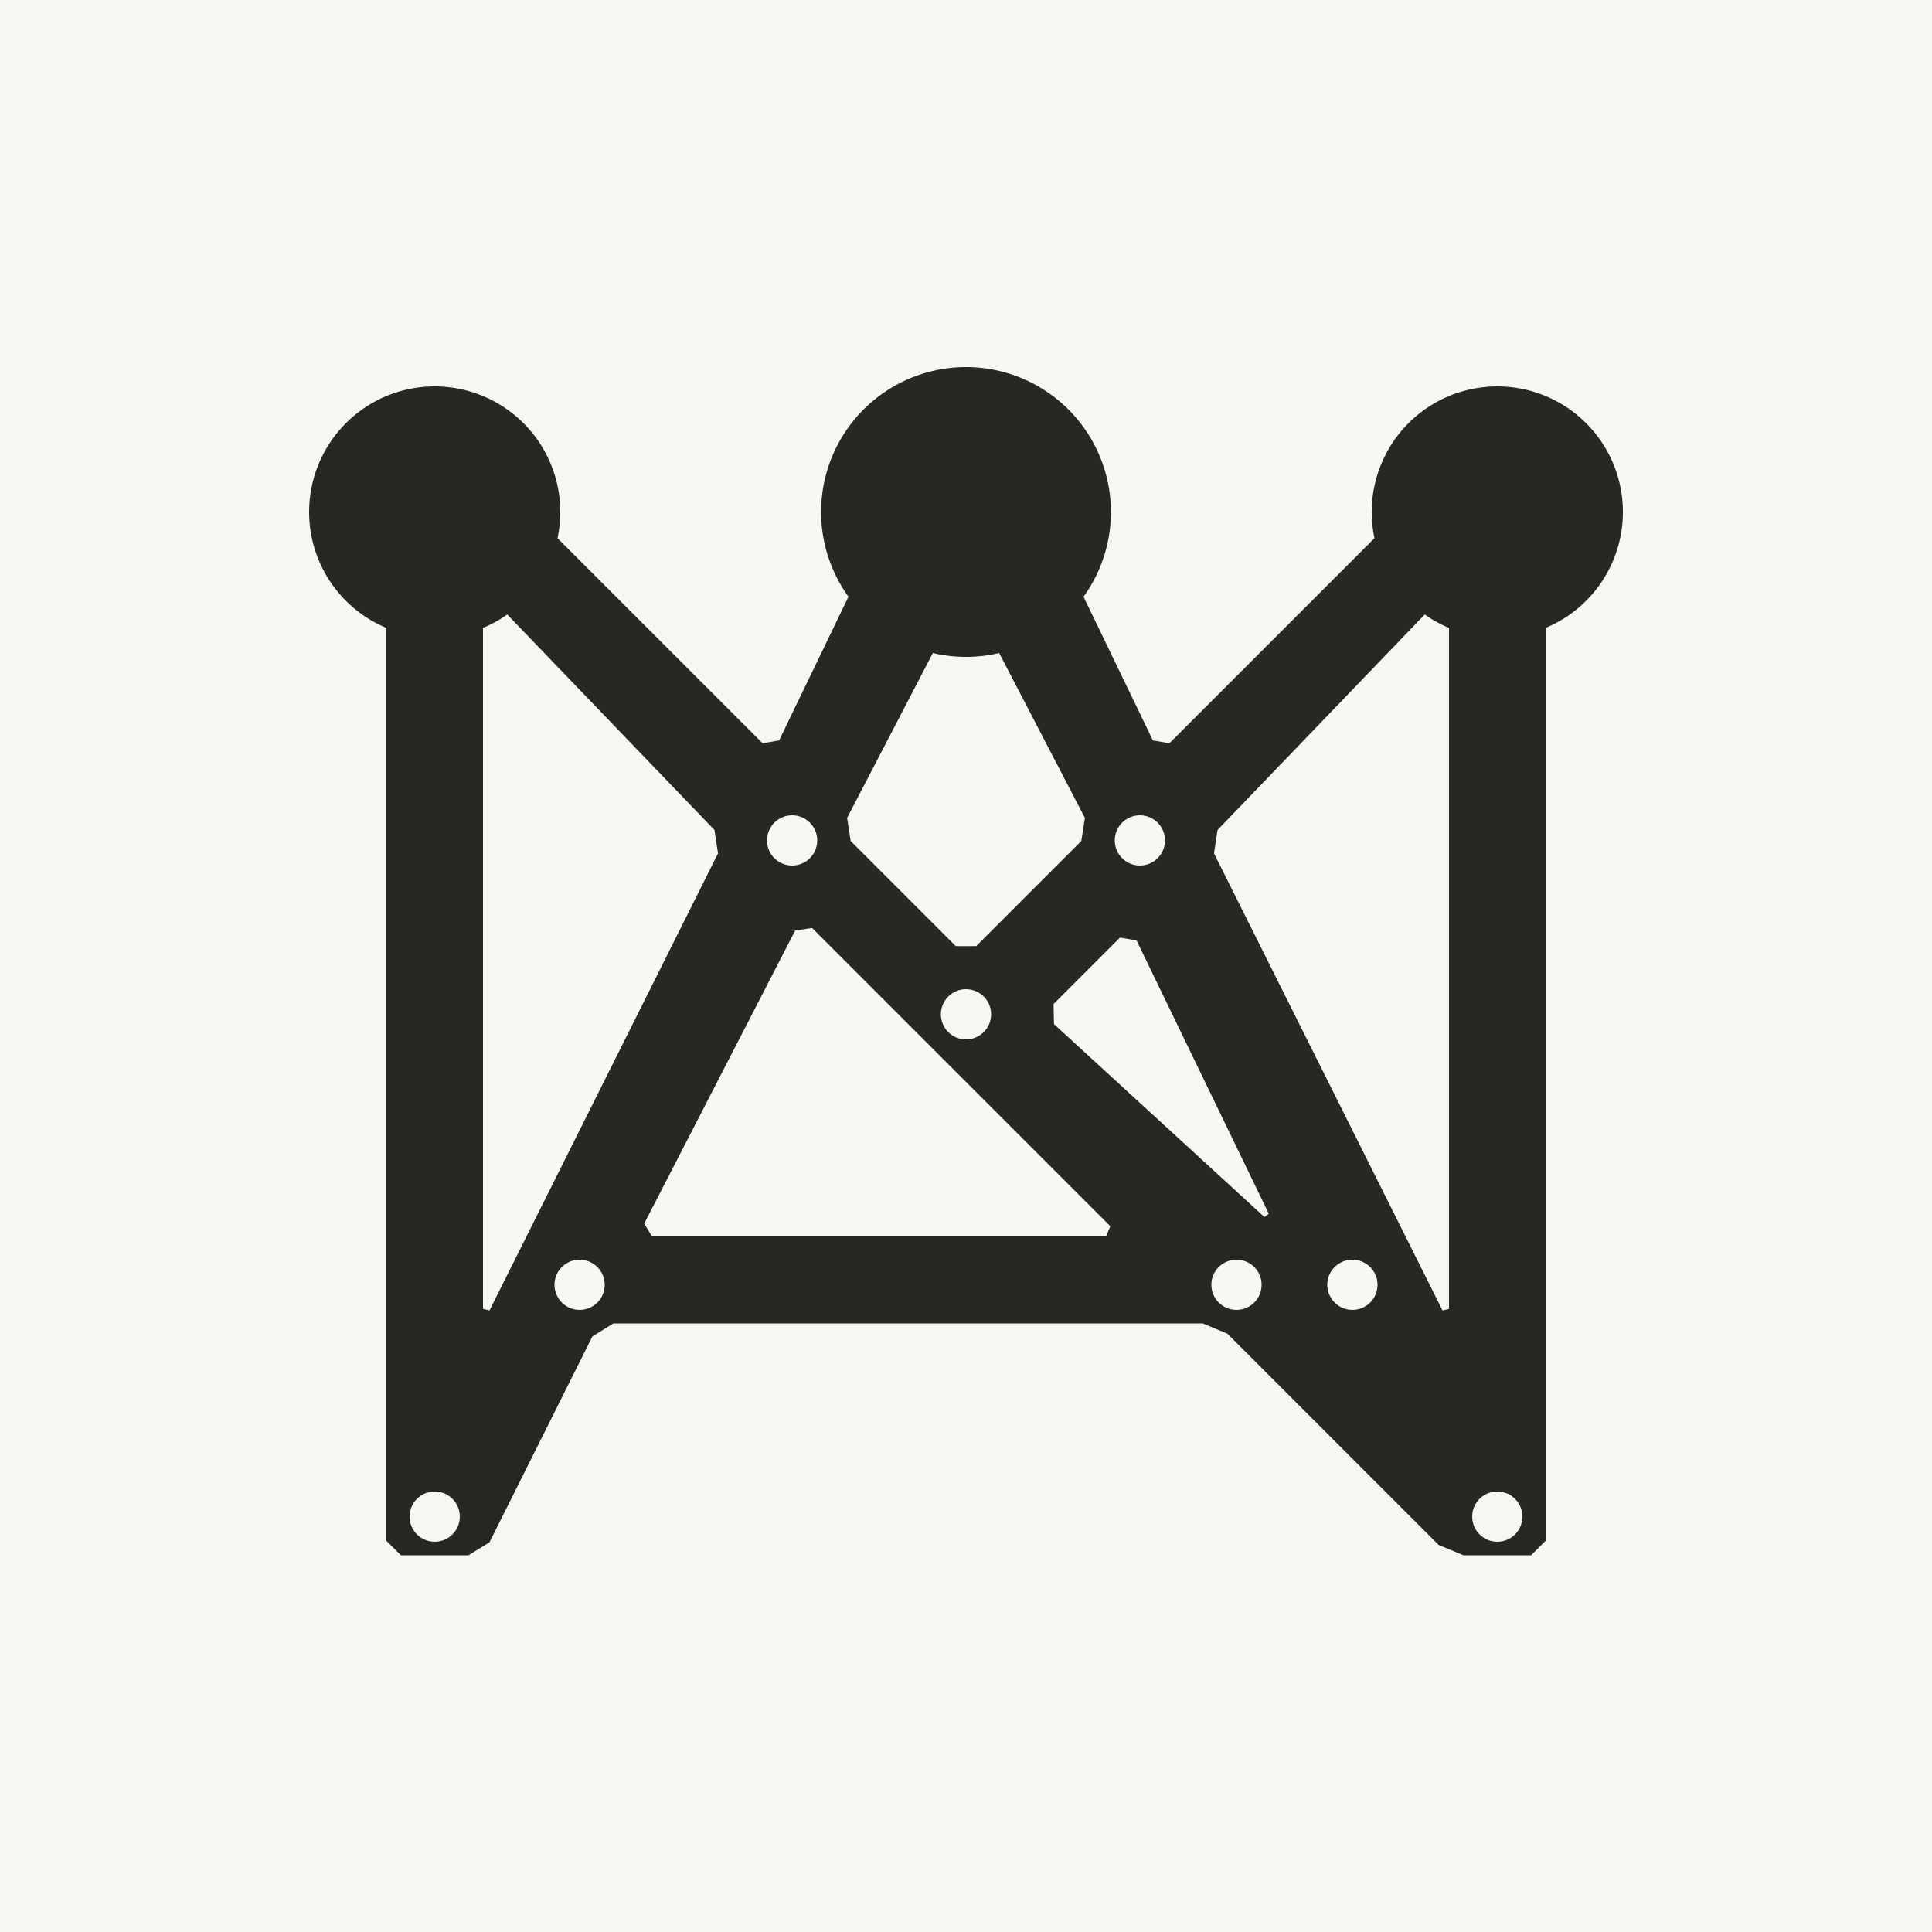
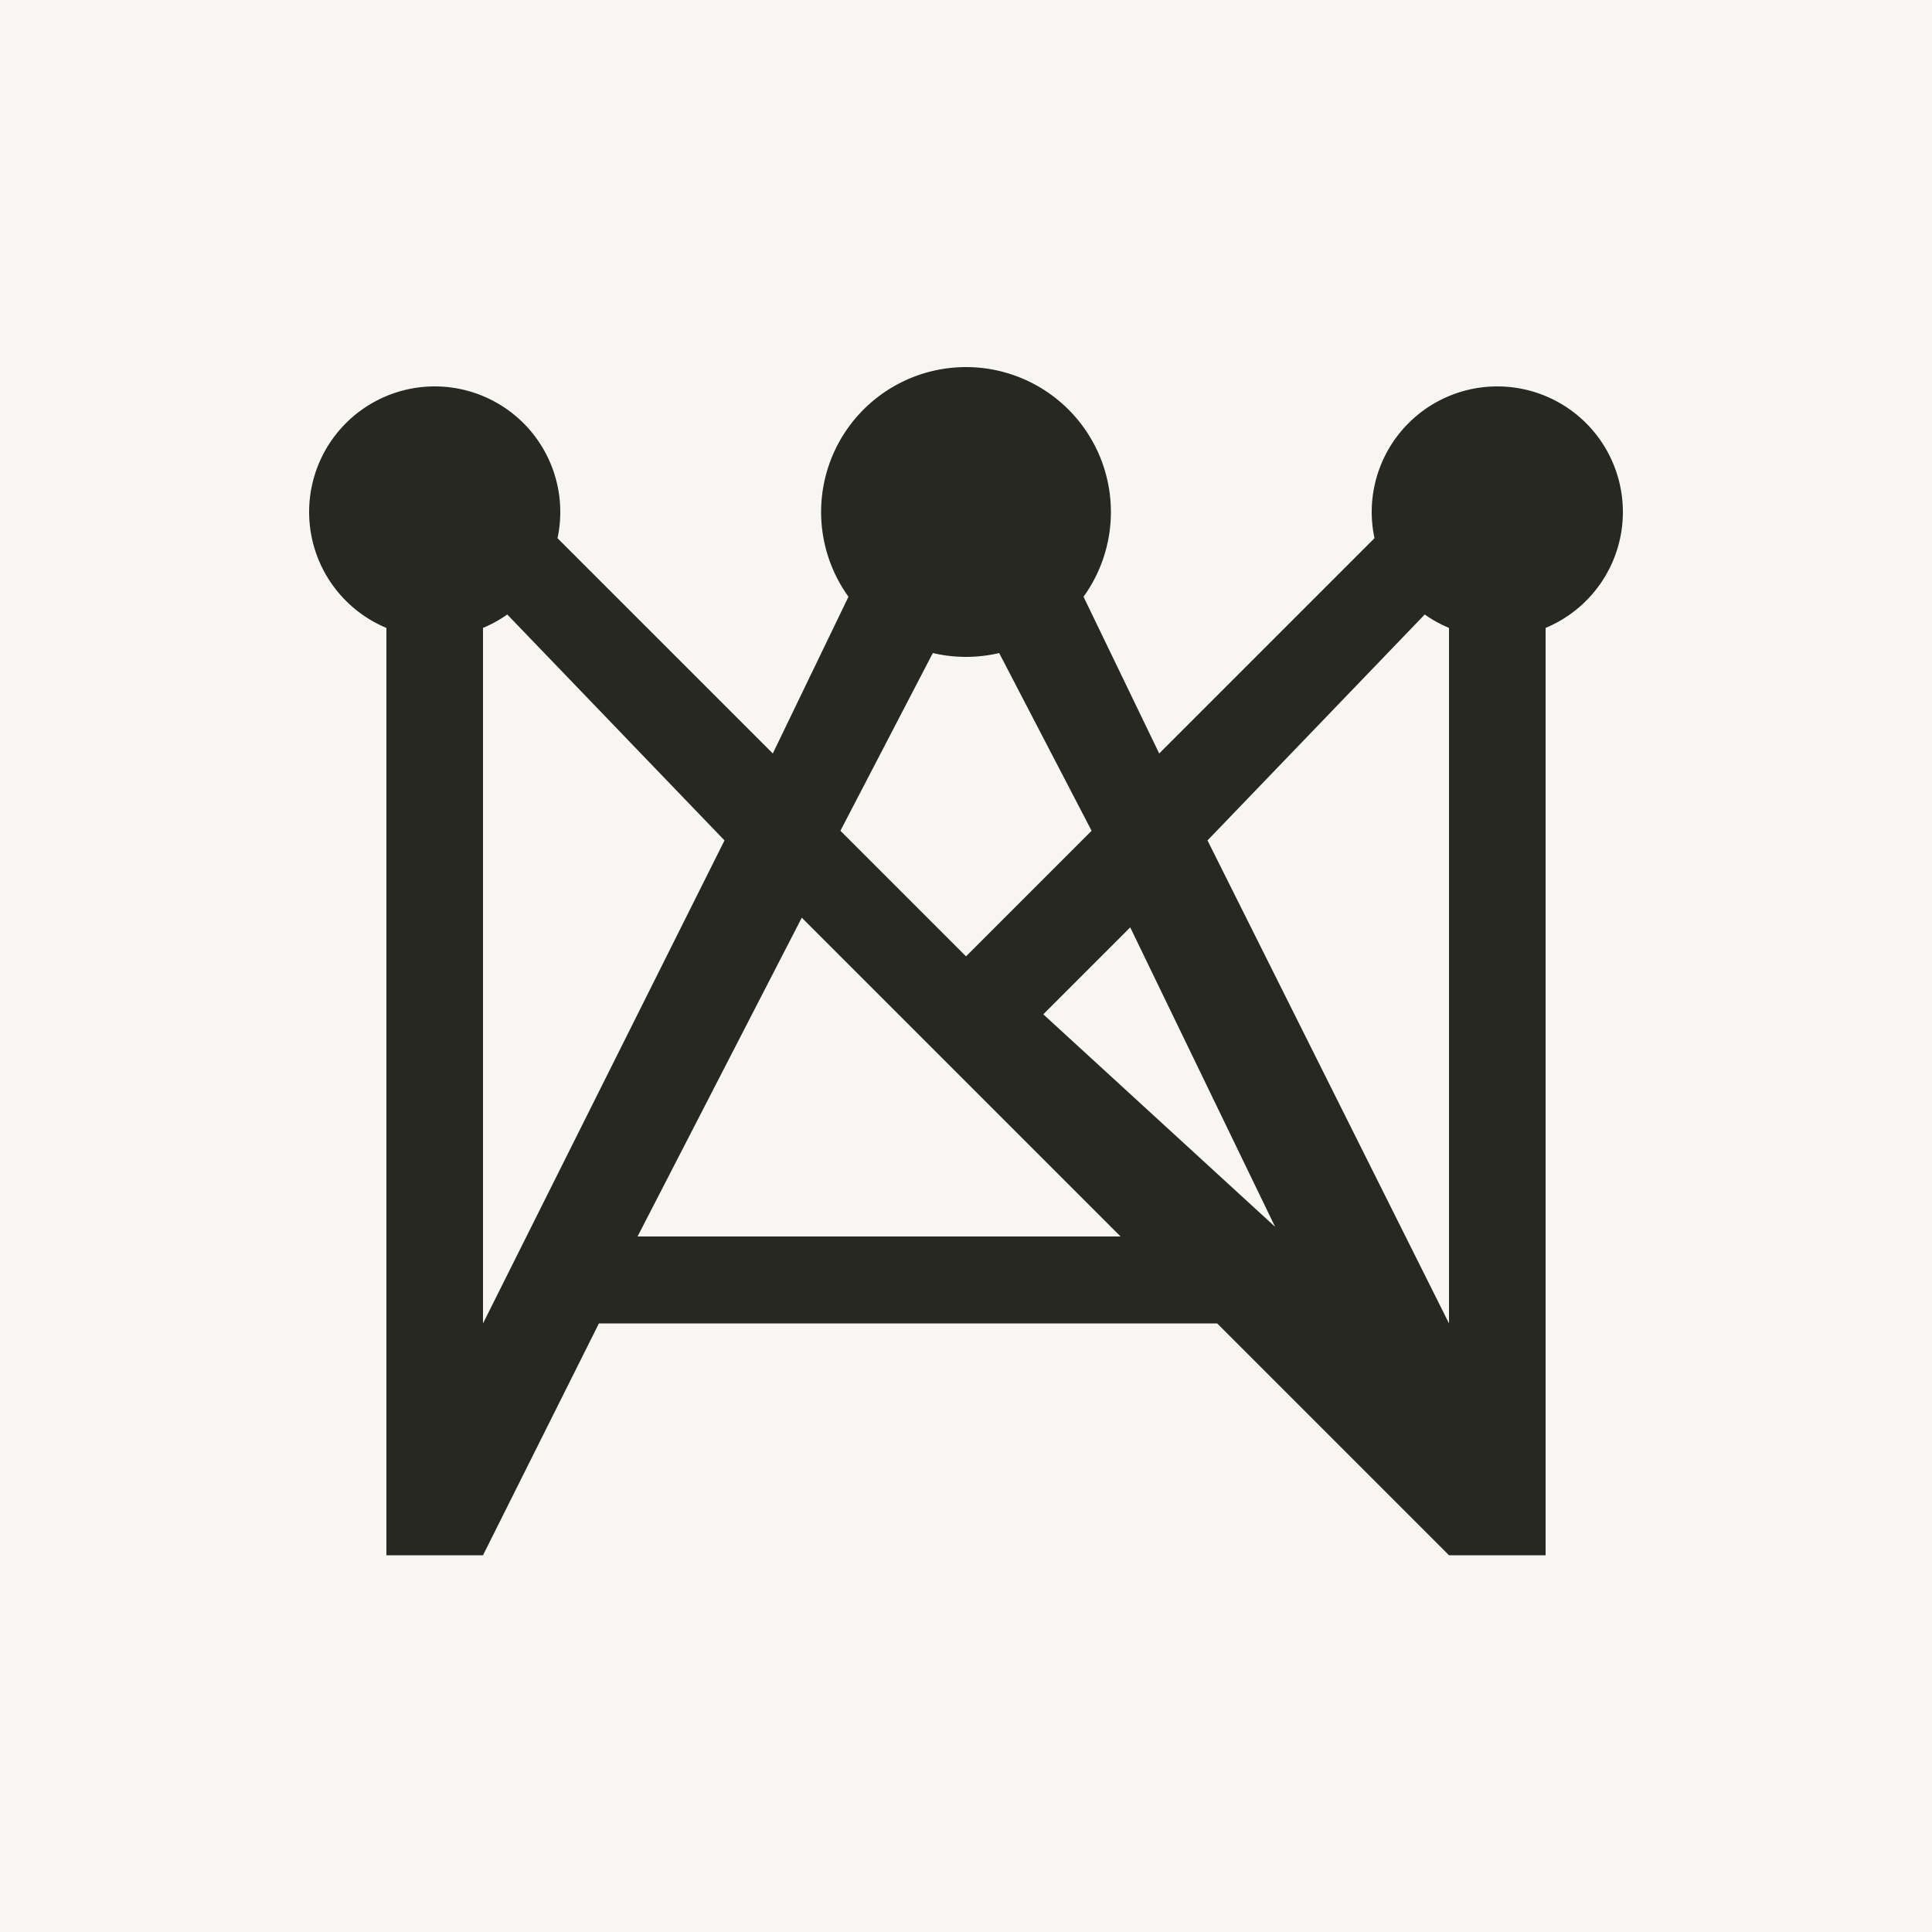
<svg xmlns="http://www.w3.org/2000/svg" viewBox="0 0 200 200">
  <rect x="-200" y="-200" width="600" height="600" fill="#f7f6f2" />
  <g transform="translate(0 5)">
-     <path d="M57.996,47.681 L57.991,47.522 L57.984,47.362 L57.976,47.203 L57.965,47.044 L57.952,46.885 L57.937,46.726 L57.921,46.567 L57.902,46.409 L57.882,46.25 L57.859,46.093 L57.835,45.935 L57.809,45.778 L57.78,45.62 L57.75,45.464 L57.718,45.308 L57.684,45.152 L57.648,44.996 L57.61,44.841 L57.571,44.687 L57.529,44.533 L57.486,44.379 L57.44,44.226 L57.393,44.074 L57.344,43.922 L57.293,43.771 L57.24,43.62 L57.185,43.471 L57.129,43.321 L57.071,43.173 L57.01,43.025 L56.948,42.878 L56.885,42.732 L56.819,42.586 L56.752,42.442 L56.683,42.298 L56.612,42.155 L56.539,42.013 L56.465,41.872 L56.389,41.732 L56.311,41.592 L56.232,41.454 L56.15,41.317 L56.068,41.18 L55.983,41.045 L55.897,40.911 L55.809,40.778 L55.72,40.645 L55.629,40.514 L55.536,40.385 L55.442,40.256 L55.346,40.128 L55.248,40.002 L55.15,39.877 L55.049,39.753 L54.947,39.63 L54.844,39.509 L54.739,39.389 L54.632,39.27 L54.525,39.152 L54.415,39.036 L54.304,38.921 L54.192,38.808 L54.079,38.696 L53.964,38.585 L53.848,38.475 L53.73,38.368 L53.611,38.261 L53.491,38.156 L53.37,38.053 L53.247,37.951 L53.123,37.85 L52.998,37.752 L52.872,37.654 L52.744,37.558 L52.615,37.464 L52.486,37.371 L52.355,37.28 L52.222,37.191 L52.089,37.103 L51.955,37.017 L51.82,36.932 L51.683,36.85 L51.546,36.768 L51.408,36.689 L51.268,36.611 L51.128,36.535 L50.987,36.461 L50.845,36.388 L50.702,36.317 L50.558,36.248 L50.414,36.181 L50.268,36.115 L50.122,36.052 L49.975,35.99 L49.827,35.929 L49.679,35.871 L49.529,35.815 L49.38,35.76 L49.229,35.707 L49.078,35.656 L48.926,35.607 L48.774,35.56 L48.621,35.514 L48.467,35.471 L48.313,35.429 L48.159,35.39 L48.004,35.352 L47.848,35.316 L47.692,35.282 L47.536,35.25 L47.38,35.22 L47.222,35.191 L47.065,35.165 L46.907,35.141 L46.75,35.118 L46.591,35.098 L46.433,35.079 L46.274,35.063 L46.115,35.048 L45.956,35.035 L45.797,35.024 L45.638,35.016 L45.478,35.009 L45.319,35.004 L45.16,35.001 L45,35 L44.84,35.001 L44.681,35.004 L44.522,35.009 L44.362,35.016 L44.203,35.024 L44.044,35.035 L43.885,35.048 L43.726,35.063 L43.567,35.079 L43.409,35.098 L43.25,35.118 L43.093,35.141 L42.935,35.165 L42.778,35.191 L42.62,35.22 L42.464,35.25 L42.308,35.282 L42.152,35.316 L41.996,35.352 L41.841,35.39 L41.687,35.429 L41.533,35.471 L41.379,35.514 L41.226,35.56 L41.074,35.607 L40.922,35.656 L40.771,35.707 L40.62,35.76 L40.471,35.815 L40.321,35.871 L40.173,35.929 L40.025,35.99 L39.878,36.052 L39.732,36.115 L39.586,36.181 L39.442,36.248 L39.298,36.317 L39.155,36.388 L39.013,36.461 L38.872,36.535 L38.732,36.611 L38.592,36.689 L38.454,36.768 L38.317,36.85 L38.18,36.932 L38.045,37.017 L37.911,37.103 L37.778,37.191 L37.645,37.28 L37.514,37.371 L37.385,37.464 L37.256,37.558 L37.128,37.654 L37.002,37.752 L36.877,37.85 L36.753,37.951 L36.63,38.053 L36.509,38.156 L36.389,38.261 L36.27,38.368 L36.152,38.475 L36.036,38.585 L35.921,38.696 L35.808,38.808 L35.696,38.921 L35.585,39.036 L35.475,39.152 L35.368,39.27 L35.261,39.389 L35.156,39.509 L35.053,39.63 L34.951,39.753 L34.85,39.877 L34.752,40.002 L34.654,40.128 L34.558,40.256 L34.464,40.385 L34.371,40.514 L34.28,40.645 L34.191,40.778 L34.103,40.911 L34.017,41.045 L33.932,41.18 L33.85,41.317 L33.768,41.454 L33.689,41.592 L33.611,41.732 L33.535,41.872 L33.461,42.013 L33.388,42.155 L33.317,42.298 L33.248,42.442 L33.181,42.586 L33.115,42.732 L33.052,42.878 L32.99,43.025 L32.929,43.173 L32.871,43.321 L32.815,43.471 L32.76,43.62 L32.707,43.771 L32.656,43.922 L32.607,44.074 L32.56,44.226 L32.514,44.379 L32.471,44.533 L32.429,44.687 L32.39,44.841 L32.352,44.996 L32.316,45.152 L32.282,45.308 L32.25,45.464 L32.22,45.62 L32.191,45.778 L32.165,45.935 L32.141,46.093 L32.118,46.25 L32.098,46.409 L32.079,46.567 L32.063,46.726 L32.048,46.885 L32.035,47.044 L32.024,47.203 L32.016,47.362 L32.009,47.522 L32.004,47.681 L32.001,47.84 L32,48 L32.001,48.16 L32.004,48.319 L32.009,48.478 L32.016,48.638 L32.024,48.797 L32.035,48.956 L32.048,49.115 L32.063,49.274 L32.079,49.433 L32.098,49.591 L32.118,49.75 L32.141,49.907 L32.165,50.065 L32.191,50.222 L32.22,50.38 L32.25,50.536 L32.282,50.692 L32.316,50.848 L32.352,51.004 L32.39,51.159 L32.429,51.313 L32.471,51.467 L32.514,51.621 L32.56,51.774 L32.607,51.926 L32.656,52.078 L32.707,52.229 L32.76,52.38 L32.815,52.529 L32.871,52.679 L32.929,52.827 L32.99,52.975 L33.052,53.122 L33.115,53.268 L33.181,53.414 L33.248,53.558 L33.317,53.702 L33.388,53.845 L33.461,53.987 L33.535,54.128 L33.611,54.268 L33.689,54.408 L33.768,54.546 L33.85,54.683 L33.932,54.82 L34.017,54.955 L34.103,55.089 L34.191,55.222 L34.28,55.355 L34.371,55.486 L34.464,55.615 L34.558,55.744 L34.654,55.872 L34.752,55.998 L34.85,56.123 L34.951,56.247 L35.053,56.37 L35.156,56.491 L35.261,56.611 L35.368,56.73 L35.475,56.848 L35.585,56.964 L35.696,57.079 L35.808,57.192 L35.921,57.304 L36.036,57.415 L36.152,57.525 L36.27,57.632 L36.389,57.739 L36.509,57.844 L36.63,57.947 L36.753,58.049 L36.877,58.15 L37.002,58.248 L37.128,58.346 L37.256,58.442 L37.385,58.536 L37.514,58.629 L37.645,58.72 L37.778,58.809 L37.911,58.897 L38.045,58.983 L38.18,59.068 L38.317,59.15 L38.454,59.232 L38.592,59.311 L38.732,59.389 L38.872,59.465 L39.013,59.539 L39.155,59.612 L39.298,59.683 L39.442,59.752 L39.586,59.819 L39.732,59.885 L39.878,59.948 L40,60 L40,154.5 L41.5,156 L48.5,156 L50.671,154.658 L61.329,133.342 L63.5,132 L124.5,132 L127.061,133.061 L148.939,154.939 L151.5,156 L158.5,156 L160,154.5 L160,60 L160.122,59.948 L160.268,59.885 L160.414,59.819 L160.558,59.752 L160.702,59.683 L160.845,59.612 L160.987,59.539 L161.128,59.465 L161.268,59.389 L161.408,59.311 L161.546,59.232 L161.683,59.15 L161.82,59.068 L161.955,58.983 L162.089,58.897 L162.222,58.809 L162.355,58.72 L162.486,58.629 L162.615,58.536 L162.744,58.442 L162.872,58.346 L162.998,58.248 L163.123,58.15 L163.247,58.049 L163.37,57.947 L163.491,57.844 L163.611,57.739 L163.73,57.632 L163.848,57.525 L163.964,57.415 L164.079,57.304 L164.192,57.192 L164.304,57.079 L164.415,56.964 L164.525,56.848 L164.632,56.73 L164.739,56.611 L164.844,56.491 L164.947,56.37 L165.049,56.247 L165.15,56.123 L165.249,55.998 L165.346,55.872 L165.442,55.744 L165.536,55.615 L165.629,55.486 L165.72,55.355 L165.809,55.222 L165.897,55.089 L165.983,54.955 L166.068,54.82 L166.15,54.683 L166.232,54.546 L166.311,54.408 L166.389,54.268 L166.465,54.128 L166.539,53.987 L166.612,53.845 L166.683,53.702 L166.752,53.558 L166.819,53.414 L166.885,53.268 L166.948,53.122 L167.01,52.975 L167.071,52.827 L167.129,52.679 L167.185,52.529 L167.24,52.38 L167.293,52.229 L167.344,52.078 L167.393,51.926 L167.44,51.774 L167.486,51.621 L167.529,51.467 L167.571,51.313 L167.61,51.159 L167.648,51.004 L167.684,50.848 L167.718,50.692 L167.75,50.536 L167.78,50.38 L167.809,50.222 L167.835,50.065 L167.859,49.907 L167.882,49.75 L167.902,49.591 L167.921,49.433 L167.937,49.274 L167.952,49.115 L167.965,48.956 L167.976,48.797 L167.984,48.638 L167.991,48.478 L167.996,48.319 L167.999,48.16 L168,48 L167.999,47.84 L167.996,47.681 L167.991,47.522 L167.984,47.362 L167.976,47.203 L167.965,47.044 L167.952,46.885 L167.937,46.726 L167.921,46.567 L167.902,46.409 L167.882,46.25 L167.859,46.093 L167.835,45.935 L167.809,45.778 L167.78,45.62 L167.75,45.464 L167.718,45.308 L167.684,45.152 L167.648,44.996 L167.61,44.841 L167.571,44.687 L167.529,44.533 L167.486,44.379 L167.44,44.226 L167.393,44.074 L167.344,43.922 L167.293,43.771 L167.24,43.62 L167.185,43.471 L167.129,43.321 L167.071,43.173 L167.01,43.025 L166.948,42.878 L166.885,42.732 L166.819,42.586 L166.752,42.442 L166.683,42.298 L166.612,42.155 L166.539,42.013 L166.465,41.872 L166.389,41.732 L166.311,41.592 L166.232,41.454 L166.15,41.317 L166.068,41.18 L165.983,41.045 L165.897,40.911 L165.809,40.778 L165.72,40.645 L165.629,40.514 L165.536,40.385 L165.442,40.256 L165.346,40.128 L165.249,40.002 L165.15,39.877 L165.049,39.753 L164.947,39.63 L164.844,39.509 L164.739,39.389 L164.632,39.27 L164.525,39.152 L164.415,39.036 L164.304,38.921 L164.192,38.808 L164.079,38.696 L163.964,38.585 L163.848,38.475 L163.73,38.368 L163.611,38.261 L163.491,38.156 L163.37,38.053 L163.247,37.951 L163.123,37.85 L162.998,37.752 L162.872,37.654 L162.744,37.558 L162.615,37.464 L162.486,37.371 L162.355,37.28 L162.222,37.191 L162.089,37.103 L161.955,37.017 L161.82,36.932 L161.683,36.85 L161.546,36.768 L161.408,36.689 L161.268,36.611 L161.128,36.535 L160.987,36.461 L160.845,36.388 L160.702,36.317 L160.558,36.248 L160.414,36.181 L160.268,36.115 L160.122,36.052 L159.975,35.99 L159.827,35.929 L159.679,35.871 L159.529,35.815 L159.38,35.76 L159.229,35.707 L159.078,35.656 L158.926,35.607 L158.774,35.56 L158.621,35.514 L158.467,35.471 L158.313,35.429 L158.159,35.39 L158.004,35.352 L157.848,35.316 L157.692,35.282 L157.536,35.25 L157.38,35.22 L157.222,35.191 L157.065,35.165 L156.907,35.141 L156.75,35.118 L156.591,35.098 L156.433,35.079 L156.274,35.063 L156.115,35.048 L155.956,35.035 L155.797,35.024 L155.638,35.016 L155.478,35.009 L155.319,35.004 L155.16,35.001 L155,35 L154.84,35.001 L154.681,35.004 L154.522,35.009 L154.362,35.016 L154.203,35.024 L154.044,35.035 L153.885,35.048 L153.726,35.063 L153.567,35.079 L153.409,35.098 L153.25,35.118 L153.093,35.141 L152.935,35.165 L152.778,35.191 L152.62,35.22 L152.464,35.25 L152.308,35.282 L152.152,35.316 L151.996,35.352 L151.841,35.39 L151.687,35.429 L151.533,35.471 L151.379,35.514 L151.226,35.56 L151.074,35.607 L150.922,35.656 L150.771,35.707 L150.62,35.76 L150.471,35.815 L150.321,35.871 L150.173,35.929 L150.025,35.99 L149.878,36.052 L149.732,36.115 L149.586,36.181 L149.442,36.248 L149.298,36.317 L149.155,36.388 L149.013,36.461 L148.872,36.535 L148.732,36.611 L148.592,36.689 L148.454,36.768 L148.317,36.85 L148.18,36.932 L148.045,37.017 L147.911,37.103 L147.778,37.191 L147.645,37.28 L147.514,37.371 L147.385,37.464 L147.256,37.558 L147.128,37.654 L147.002,37.752 L146.877,37.85 L146.753,37.951 L146.63,38.053 L146.509,38.156 L146.389,38.261 L146.27,38.368 L146.152,38.475 L146.036,38.585 L145.921,38.696 L145.808,38.808 L145.696,38.921 L145.585,39.036 L145.475,39.152 L145.368,39.27 L145.261,39.389 L145.156,39.509 L145.053,39.63 L144.951,39.753 L144.85,39.877 L144.751,40.002 L144.654,40.128 L144.558,40.256 L144.464,40.385 L144.371,40.514 L144.28,40.645 L144.191,40.778 L144.103,40.911 L144.017,41.045 L143.932,41.18 L143.85,41.317 L143.768,41.454 L143.689,41.592 L143.611,41.732 L143.535,41.872 L143.461,42.013 L143.388,42.155 L143.317,42.298 L143.248,42.442 L143.181,42.586 L143.115,42.732 L143.052,42.878 L142.99,43.025 L142.929,43.173 L142.871,43.321 L142.815,43.471 L142.76,43.62 L142.707,43.771 L142.656,43.922 L142.607,44.074 L142.56,44.226 L142.514,44.379 L142.471,44.533 L142.429,44.687 L142.39,44.841 L142.352,44.996 L142.316,45.152 L142.282,45.308 L142.25,45.464 L142.22,45.62 L142.191,45.778 L142.165,45.935 L142.141,46.093 L142.118,46.25 L142.098,46.409 L142.079,46.567 L142.063,46.726 L142.048,46.885 L142.035,47.044 L142.024,47.203 L142.016,47.362 L142.009,47.522 L142.004,47.681 L142.001,47.84 L142,48 L142.001,48.16 L142.004,48.319 L142.009,48.478 L142.016,48.638 L142.024,48.797 L142.035,48.956 L142.048,49.115 L142.063,49.274 L142.079,49.433 L142.098,49.591 L142.118,49.75 L142.141,49.907 L142.165,50.065 L142.191,50.222 L142.22,50.38 L142.25,50.536 L142.282,50.692 L142.286,50.714 L121.061,71.939 L119.348,71.649 L112.166,56.773 L112.264,56.637 L112.369,56.486 L112.472,56.334 L112.573,56.18 L112.673,56.025 L112.77,55.869 L112.866,55.712 L112.96,55.553 L113.051,55.393 L113.141,55.233 L113.229,55.071 L113.315,54.908 L113.398,54.744 L113.48,54.579 L113.56,54.413 L113.638,54.246 L113.713,54.079 L113.787,53.91 L113.858,53.74 L113.928,53.57 L113.995,53.398 L114.06,53.226 L114.123,53.053 L114.184,52.88 L114.243,52.705 L114.3,52.53 L114.354,52.354 L114.406,52.178 L114.457,52.001 L114.505,51.823 L114.55,51.645 L114.594,51.466 L114.636,51.287 L114.675,51.107 L114.712,50.926 L114.747,50.746 L114.779,50.564 L114.81,50.383 L114.838,50.201 L114.864,50.019 L114.887,49.836 L114.909,49.653 L114.928,49.47 L114.945,49.287 L114.959,49.103 L114.972,48.92 L114.982,48.736 L114.99,48.552 L114.995,48.368 L114.999,48.184 L115,48 L114.999,47.816 L114.995,47.632 L114.99,47.448 L114.982,47.264 L114.972,47.08 L114.959,46.897 L114.945,46.713 L114.928,46.53 L114.909,46.347 L114.887,46.164 L114.864,45.981 L114.838,45.799 L114.81,45.617 L114.779,45.436 L114.747,45.254 L114.712,45.074 L114.675,44.893 L114.636,44.713 L114.594,44.534 L114.55,44.355 L114.505,44.177 L114.457,43.999 L114.406,43.822 L114.354,43.646 L114.3,43.47 L114.243,43.295 L114.184,43.12 L114.123,42.947 L114.06,42.774 L113.995,42.602 L113.928,42.43 L113.858,42.26 L113.787,42.09 L113.713,41.921 L113.638,41.754 L113.56,41.587 L113.48,41.421 L113.398,41.256 L113.315,41.092 L113.229,40.929 L113.141,40.767 L113.051,40.607 L112.96,40.447 L112.866,40.288 L112.77,40.131 L112.673,39.975 L112.573,39.82 L112.472,39.666 L112.369,39.514 L112.264,39.363 L112.157,39.213 L112.048,39.065 L111.938,38.917 L111.825,38.772 L111.711,38.627 L111.595,38.484 L111.478,38.343 L111.358,38.202 L111.237,38.064 L111.114,37.927 L110.99,37.791 L110.864,37.657 L110.736,37.524 L110.607,37.393 L110.476,37.264 L110.343,37.136 L110.209,37.01 L110.073,36.886 L109.936,36.763 L109.798,36.642 L109.657,36.522 L109.516,36.405 L109.373,36.289 L109.228,36.175 L109.083,36.062 L108.935,35.952 L108.787,35.843 L108.637,35.736 L108.486,35.631 L108.334,35.528 L108.18,35.427 L108.025,35.327 L107.869,35.23 L107.712,35.134 L107.553,35.04 L107.393,34.949 L107.233,34.859 L107.071,34.771 L106.908,34.685 L106.744,34.602 L106.579,34.52 L106.413,34.44 L106.246,34.362 L106.079,34.287 L105.91,34.213 L105.74,34.142 L105.57,34.072 L105.398,34.005 L105.226,33.94 L105.053,33.877 L104.88,33.816 L104.705,33.757 L104.53,33.7 L104.354,33.646 L104.178,33.594 L104.001,33.543 L103.823,33.495 L103.645,33.45 L103.466,33.406 L103.287,33.364 L103.107,33.325 L102.926,33.288 L102.746,33.253 L102.564,33.221 L102.383,33.19 L102.201,33.162 L102.019,33.136 L101.836,33.113 L101.653,33.091 L101.47,33.072 L101.287,33.055 L101.103,33.041 L100.92,33.028 L100.736,33.018 L100.552,33.01 L100.368,33.005 L100.184,33.001 L100,33 L99.816,33.001 L99.632,33.005 L99.448,33.01 L99.264,33.018 L99.08,33.028 L98.897,33.041 L98.713,33.055 L98.53,33.072 L98.347,33.091 L98.164,33.113 L97.981,33.136 L97.799,33.162 L97.617,33.19 L97.436,33.221 L97.254,33.253 L97.074,33.288 L96.893,33.325 L96.713,33.364 L96.534,33.406 L96.355,33.45 L96.177,33.495 L95.999,33.543 L95.822,33.594 L95.646,33.646 L95.47,33.7 L95.295,33.757 L95.12,33.816 L94.947,33.877 L94.774,33.94 L94.602,34.005 L94.43,34.072 L94.26,34.142 L94.09,34.213 L93.921,34.287 L93.754,34.362 L93.587,34.44 L93.421,34.52 L93.256,34.602 L93.092,34.685 L92.929,34.771 L92.767,34.859 L92.607,34.949 L92.447,35.04 L92.288,35.134 L92.131,35.23 L91.975,35.327 L91.82,35.427 L91.666,35.528 L91.514,35.631 L91.363,35.736 L91.213,35.843 L91.065,35.952 L90.917,36.062 L90.772,36.175 L90.627,36.289 L90.484,36.405 L90.343,36.522 L90.202,36.642 L90.064,36.763 L89.927,36.886 L89.791,37.01 L89.657,37.136 L89.524,37.264 L89.393,37.393 L89.264,37.524 L89.136,37.657 L89.01,37.791 L88.886,37.927 L88.763,38.064 L88.642,38.202 L88.522,38.343 L88.405,38.484 L88.289,38.627 L88.175,38.772 L88.062,38.917 L87.952,39.065 L87.843,39.213 L87.736,39.363 L87.631,39.514 L87.528,39.666 L87.427,39.82 L87.327,39.975 L87.23,40.131 L87.134,40.288 L87.04,40.447 L86.949,40.607 L86.859,40.767 L86.771,40.929 L86.685,41.092 L86.602,41.256 L86.52,41.421 L86.44,41.587 L86.362,41.754 L86.287,41.921 L86.213,42.09 L86.142,42.26 L86.072,42.43 L86.005,42.602 L85.94,42.774 L85.877,42.947 L85.816,43.12 L85.757,43.295 L85.7,43.47 L85.646,43.646 L85.594,43.822 L85.543,43.999 L85.495,44.177 L85.45,44.355 L85.406,44.534 L85.364,44.713 L85.325,44.893 L85.288,45.074 L85.253,45.254 L85.221,45.436 L85.19,45.617 L85.162,45.799 L85.136,45.981 L85.113,46.164 L85.091,46.347 L85.072,46.53 L85.055,46.713 L85.041,46.897 L85.028,47.08 L85.018,47.264 L85.01,47.448 L85.005,47.632 L85.001,47.816 L85,48 L85.001,48.184 L85.005,48.368 L85.01,48.552 L85.018,48.736 L85.028,48.92 L85.041,49.103 L85.055,49.287 L85.072,49.47 L85.091,49.653 L85.113,49.836 L85.136,50.019 L85.162,50.201 L85.19,50.383 L85.221,50.564 L85.253,50.746 L85.288,50.926 L85.325,51.107 L85.364,51.287 L85.406,51.466 L85.45,51.645 L85.495,51.823 L85.543,52.001 L85.594,52.178 L85.646,52.354 L85.7,52.53 L85.757,52.705 L85.816,52.88 L85.877,53.053 L85.94,53.226 L86.005,53.398 L86.072,53.57 L86.142,53.74 L86.213,53.91 L86.287,54.079 L86.362,54.246 L86.44,54.413 L86.52,54.579 L86.602,54.744 L86.685,54.908 L86.771,55.071 L86.859,55.233 L86.949,55.393 L87.04,55.553 L87.134,55.712 L87.23,55.869 L87.327,56.025 L87.427,56.18 L87.528,56.334 L87.631,56.486 L87.736,56.637 L87.834,56.773 L80.652,71.649 L78.939,71.939 L57.714,50.714 L57.718,50.692 L57.75,50.536 L57.78,50.38 L57.809,50.222 L57.835,50.065 L57.859,49.907 L57.882,49.75 L57.902,49.591 L57.921,49.433 L57.937,49.274 L57.952,49.115 L57.965,48.956 L57.976,48.797 L57.984,48.638 L57.991,48.478 L57.996,48.319 L57.999,48.16 L58,48 L57.999,47.84 Z M50.122,59.948 L50.268,59.885 L50.414,59.819 L50.558,59.752 L50.702,59.683 L50.845,59.612 L50.987,59.539 L51.128,59.465 L51.268,59.389 L51.408,59.311 L51.546,59.232 L51.683,59.15 L51.82,59.068 L51.955,58.983 L52.089,58.897 L52.222,58.809 L52.355,58.72 L52.486,58.629 L52.51,58.611 L73.96,80.919 L74.329,83.342 L50.671,130.658 L50,130.5 L50,60 Z M96.713,62.636 L96.893,62.675 L97.074,62.712 L97.254,62.747 L97.436,62.779 L97.617,62.81 L97.799,62.838 L97.981,62.864 L98.164,62.887 L98.347,62.909 L98.53,62.928 L98.713,62.945 L98.897,62.959 L99.08,62.972 L99.264,62.982 L99.448,62.99 L99.632,62.995 L99.816,62.999 L100,63 L100.184,62.999 L100.368,62.995 L100.552,62.99 L100.736,62.982 L100.92,62.972 L101.103,62.959 L101.287,62.945 L101.47,62.928 L101.653,62.909 L101.836,62.887 L102.019,62.864 L102.201,62.838 L102.383,62.81 L102.564,62.779 L102.746,62.747 L102.926,62.712 L103.107,62.675 L103.287,62.636 L103.433,62.602 L112.308,79.669 L111.939,82.061 L101.061,92.939 L98.939,92.939 L88.061,82.061 L87.692,79.669 L96.567,62.602 Z M147.645,58.72 L147.778,58.809 L147.911,58.897 L148.045,58.983 L148.18,59.068 L148.317,59.15 L148.454,59.232 L148.592,59.311 L148.732,59.389 L148.872,59.465 L149.013,59.539 L149.155,59.612 L149.298,59.683 L149.442,59.752 L149.586,59.819 L149.732,59.885 L149.878,59.948 L150,60 L150,130.5 L149.329,130.658 L125.671,83.342 L126.04,80.919 L147.49,58.611 L147.514,58.629 Z M109.106,101.014 L109.061,98.939 L115.939,92.061 L117.653,92.35 L131.347,120.65 L130.894,120.986 Z M114.939,121.939 L114.5,123 L67.5,123 L66.687,121.667 L82.313,91.333 L84.061,91.061 L98.939,105.939 L101.061,108.061 Z" fill="#282823" fill-rule="evenodd" />
-     <circle cx="82" cy="82" r="2.6" fill="#f7f6f2" />
-     <circle cx="118" cy="82" r="2.6" fill="#f7f6f2" />
-     <circle cx="100" cy="100" r="2.6" fill="#f7f6f2" />
-     <circle cx="60" cy="128" r="2.6" fill="#f7f6f2" />
-     <circle cx="128" cy="128" r="2.6" fill="#f7f6f2" />
-     <circle cx="140" cy="128" r="2.6" fill="#f7f6f2" />
-     <circle cx="45" cy="152" r="2.6" fill="#f7f6f2" />
-     <circle cx="155" cy="152" r="2.6" fill="#f7f6f2" />
+     <path d="M57.996,47.681 L57.991,47.522 L57.984,47.362 L57.976,47.203 L57.965,47.044 L57.952,46.885 L57.937,46.726 L57.921,46.567 L57.902,46.409 L57.882,46.25 L57.859,46.093 L57.835,45.935 L57.809,45.778 L57.78,45.62 L57.75,45.464 L57.718,45.308 L57.684,45.152 L57.648,44.996 L57.61,44.841 L57.571,44.687 L57.529,44.533 L57.486,44.379 L57.44,44.226 L57.393,44.074 L57.344,43.922 L57.293,43.771 L57.24,43.62 L57.185,43.471 L57.129,43.321 L57.071,43.173 L57.01,43.025 L56.948,42.878 L56.885,42.732 L56.819,42.586 L56.752,42.442 L56.683,42.298 L56.612,42.155 L56.539,42.013 L56.465,41.872 L56.389,41.732 L56.311,41.592 L56.232,41.454 L56.15,41.317 L56.068,41.18 L55.983,41.045 L55.897,40.911 L55.809,40.778 L55.72,40.645 L55.629,40.514 L55.536,40.385 L55.442,40.256 L55.346,40.128 L55.248,40.002 L55.15,39.877 L55.049,39.753 L54.947,39.63 L54.844,39.509 L54.739,39.389 L54.632,39.27 L54.525,39.152 L54.415,39.036 L54.304,38.921 L54.192,38.808 L54.079,38.696 L53.964,38.585 L53.848,38.475 L53.73,38.368 L53.611,38.261 L53.491,38.156 L53.37,38.053 L53.247,37.951 L53.123,37.85 L52.998,37.752 L52.872,37.654 L52.744,37.558 L52.615,37.464 L52.486,37.371 L52.355,37.28 L52.222,37.191 L52.089,37.103 L51.955,37.017 L51.82,36.932 L51.683,36.85 L51.546,36.768 L51.408,36.689 L51.268,36.611 L51.128,36.535 L50.987,36.461 L50.845,36.388 L50.702,36.317 L50.558,36.248 L50.414,36.181 L50.268,36.115 L50.122,36.052 L49.975,35.99 L49.827,35.929 L49.679,35.871 L49.529,35.815 L49.38,35.76 L49.229,35.707 L49.078,35.656 L48.926,35.607 L48.774,35.56 L48.621,35.514 L48.467,35.471 L48.313,35.429 L48.159,35.39 L48.004,35.352 L47.848,35.316 L47.692,35.282 L47.536,35.25 L47.38,35.22 L47.222,35.191 L47.065,35.165 L46.907,35.141 L46.75,35.118 L46.591,35.098 L46.433,35.079 L46.274,35.063 L46.115,35.048 L45.956,35.035 L45.797,35.024 L45.638,35.016 L45.478,35.009 L45.319,35.004 L45.16,35.001 L45,35 L44.84,35.001 L44.681,35.004 L44.522,35.009 L44.362,35.016 L44.203,35.024 L44.044,35.035 L43.885,35.048 L43.726,35.063 L43.567,35.079 L43.409,35.098 L43.25,35.118 L43.093,35.141 L42.935,35.165 L42.778,35.191 L42.62,35.22 L42.464,35.25 L42.308,35.282 L42.152,35.316 L41.996,35.352 L41.841,35.39 L41.687,35.429 L41.533,35.471 L41.379,35.514 L41.226,35.56 L41.074,35.607 L40.922,35.656 L40.771,35.707 L40.62,35.76 L40.471,35.815 L40.321,35.871 L40.173,35.929 L40.025,35.99 L39.878,36.052 L39.732,36.115 L39.586,36.181 L39.442,36.248 L39.298,36.317 L39.155,36.388 L39.013,36.461 L38.872,36.535 L38.732,36.611 L38.592,36.689 L38.454,36.768 L38.317,36.85 L38.18,36.932 L38.045,37.017 L37.911,37.103 L37.778,37.191 L37.645,37.28 L37.514,37.371 L37.385,37.464 L37.256,37.558 L37.128,37.654 L37.002,37.752 L36.877,37.85 L36.753,37.951 L36.63,38.053 L36.509,38.156 L36.389,38.261 L36.27,38.368 L36.152,38.475 L36.036,38.585 L35.921,38.696 L35.808,38.808 L35.696,38.921 L35.585,39.036 L35.475,39.152 L35.368,39.27 L35.261,39.389 L35.156,39.509 L35.053,39.63 L34.951,39.753 L34.85,39.877 L34.752,40.002 L34.654,40.128 L34.558,40.256 L34.464,40.385 L34.371,40.514 L34.28,40.645 L34.191,40.778 L34.103,40.911 L34.017,41.045 L33.932,41.18 L33.85,41.317 L33.768,41.454 L33.689,41.592 L33.611,41.732 L33.535,41.872 L33.461,42.013 L33.388,42.155 L33.317,42.298 L33.248,42.442 L33.181,42.586 L33.115,42.732 L33.052,42.878 L32.99,43.025 L32.929,43.173 L32.871,43.321 L32.815,43.471 L32.76,43.62 L32.707,43.771 L32.656,43.922 L32.607,44.074 L32.56,44.226 L32.514,44.379 L32.471,44.533 L32.429,44.687 L32.39,44.841 L32.352,44.996 L32.316,45.152 L32.282,45.308 L32.25,45.464 L32.22,45.62 L32.191,45.778 L32.165,45.935 L32.141,46.093 L32.118,46.25 L32.098,46.409 L32.079,46.567 L32.063,46.726 L32.048,46.885 L32.035,47.044 L32.024,47.203 L32.016,47.362 L32.009,47.522 L32.004,47.681 L32.001,47.84 L32,48 L32.001,48.16 L32.004,48.319 L32.009,48.478 L32.016,48.638 L32.024,48.797 L32.035,48.956 L32.048,49.115 L32.063,49.274 L32.079,49.433 L32.098,49.591 L32.118,49.75 L32.141,49.907 L32.165,50.065 L32.191,50.222 L32.22,50.38 L32.25,50.536 L32.282,50.692 L32.316,50.848 L32.352,51.004 L32.39,51.159 L32.429,51.313 L32.471,51.467 L32.514,51.621 L32.56,51.774 L32.607,51.926 L32.656,52.078 L32.707,52.229 L32.76,52.38 L32.815,52.529 L32.871,52.679 L32.929,52.827 L32.99,52.975 L33.052,53.122 L33.115,53.268 L33.181,53.414 L33.248,53.558 L33.317,53.702 L33.388,53.845 L33.461,53.987 L33.535,54.128 L33.611,54.268 L33.689,54.408 L33.768,54.546 L33.85,54.683 L33.932,54.82 L34.017,54.955 L34.103,55.089 L34.191,55.222 L34.28,55.355 L34.371,55.486 L34.464,55.615 L34.558,55.744 L34.654,55.872 L34.752,55.998 L34.85,56.123 L34.951,56.247 L35.053,56.37 L35.156,56.491 L35.261,56.611 L35.368,56.73 L35.475,56.848 L35.585,56.964 L35.696,57.079 L35.808,57.192 L35.921,57.304 L36.036,57.415 L36.152,57.525 L36.27,57.632 L36.389,57.739 L36.509,57.844 L36.63,57.947 L36.753,58.049 L36.877,58.15 L37.002,58.248 L37.128,58.346 L37.256,58.442 L37.385,58.536 L37.514,58.629 L37.645,58.72 L37.778,58.809 L37.911,58.897 L38.045,58.983 L38.18,59.068 L38.317,59.15 L38.454,59.232 L38.592,59.311 L38.732,59.389 L38.872,59.465 L39.013,59.539 L39.155,59.612 L39.298,59.683 L39.442,59.752 L39.586,59.819 L39.732,59.885 L39.878,59.948 L40,60 L40,156 L50,156 L62,132 L126,132 L150,156 L160,156 L160,60 L160.122,59.948 L160.268,59.885 L160.414,59.819 L160.558,59.752 L160.702,59.683 L160.845,59.612 L160.987,59.539 L161.128,59.465 L161.268,59.389 L161.408,59.311 L161.546,59.232 L161.683,59.15 L161.82,59.068 L161.955,58.983 L162.089,58.897 L162.222,58.809 L162.355,58.72 L162.486,58.629 L162.615,58.536 L162.744,58.442 L162.872,58.346 L162.998,58.248 L163.123,58.15 L163.247,58.049 L163.37,57.947 L163.491,57.844 L163.611,57.739 L163.73,57.632 L163.848,57.525 L163.964,57.415 L164.079,57.304 L164.192,57.192 L164.304,57.079 L164.415,56.964 L164.525,56.848 L164.632,56.73 L164.739,56.611 L164.844,56.491 L164.947,56.37 L165.049,56.247 L165.15,56.123 L165.249,55.998 L165.346,55.872 L165.442,55.744 L165.536,55.615 L165.629,55.486 L165.72,55.355 L165.809,55.222 L165.897,55.089 L165.983,54.955 L166.068,54.82 L166.15,54.683 L166.232,54.546 L166.311,54.408 L166.389,54.268 L166.465,54.128 L166.539,53.987 L166.612,53.845 L166.683,53.702 L166.752,53.558 L166.819,53.414 L166.885,53.268 L166.948,53.122 L167.01,52.975 L167.071,52.827 L167.129,52.679 L167.185,52.529 L167.24,52.38 L167.293,52.229 L167.344,52.078 L167.393,51.926 L167.44,51.774 L167.486,51.621 L167.529,51.467 L167.571,51.313 L167.61,51.159 L167.648,51.004 L167.684,50.848 L167.718,50.692 L167.75,50.536 L167.78,50.38 L167.809,50.222 L167.835,50.065 L167.859,49.907 L167.882,49.75 L167.902,49.591 L167.921,49.433 L167.937,49.274 L167.952,49.115 L167.965,48.956 L167.976,48.797 L167.984,48.638 L167.991,48.478 L167.996,48.319 L167.999,48.16 L168,48 L167.999,47.84 L167.996,47.681 L167.991,47.522 L167.984,47.362 L167.976,47.203 L167.965,47.044 L167.952,46.885 L167.937,46.726 L167.921,46.567 L167.902,46.409 L167.882,46.25 L167.859,46.093 L167.835,45.935 L167.809,45.778 L167.78,45.62 L167.75,45.464 L167.718,45.308 L167.684,45.152 L167.648,44.996 L167.61,44.841 L167.571,44.687 L167.529,44.533 L167.486,44.379 L167.44,44.226 L167.393,44.074 L167.344,43.922 L167.293,43.771 L167.24,43.62 L167.185,43.471 L167.129,43.321 L167.071,43.173 L167.01,43.025 L166.948,42.878 L166.885,42.732 L166.819,42.586 L166.752,42.442 L166.683,42.298 L166.612,42.155 L166.539,42.013 L166.465,41.872 L166.389,41.732 L166.311,41.592 L166.232,41.454 L166.15,41.317 L166.068,41.18 L165.983,41.045 L165.897,40.911 L165.809,40.778 L165.72,40.645 L165.629,40.514 L165.536,40.385 L165.442,40.256 L165.346,40.128 L165.249,40.002 L165.15,39.877 L165.049,39.753 L164.947,39.63 L164.844,39.509 L164.739,39.389 L164.632,39.27 L164.525,39.152 L164.415,39.036 L164.304,38.921 L164.192,38.808 L164.079,38.696 L163.964,38.585 L163.848,38.475 L163.73,38.368 L163.611,38.261 L163.491,38.156 L163.37,38.053 L163.247,37.951 L163.123,37.85 L162.998,37.752 L162.872,37.654 L162.744,37.558 L162.615,37.464 L162.486,37.371 L162.355,37.28 L162.222,37.191 L162.089,37.103 L161.955,37.017 L161.82,36.932 L161.683,36.85 L161.546,36.768 L161.408,36.689 L161.268,36.611 L161.128,36.535 L160.987,36.461 L160.845,36.388 L160.702,36.317 L160.558,36.248 L160.414,36.181 L160.268,36.115 L160.122,36.052 L159.975,35.99 L159.827,35.929 L159.679,35.871 L159.529,35.815 L159.38,35.76 L159.229,35.707 L159.078,35.656 L158.926,35.607 L158.774,35.56 L158.621,35.514 L158.467,35.471 L158.313,35.429 L158.159,35.39 L158.004,35.352 L157.848,35.316 L157.692,35.282 L157.536,35.25 L157.38,35.22 L157.222,35.191 L157.065,35.165 L156.907,35.141 L156.75,35.118 L156.591,35.098 L156.433,35.079 L156.274,35.063 L156.115,35.048 L155.956,35.035 L155.797,35.024 L155.638,35.016 L155.478,35.009 L155.319,35.004 L155.16,35.001 L155,35 L154.84,35.001 L154.681,35.004 L154.522,35.009 L154.362,35.016 L154.203,35.024 L154.044,35.035 L153.885,35.048 L153.726,35.063 L153.567,35.079 L153.409,35.098 L153.25,35.118 L153.093,35.141 L152.935,35.165 L152.778,35.191 L152.62,35.22 L152.464,35.25 L152.308,35.282 L152.152,35.316 L151.996,35.352 L151.841,35.39 L151.687,35.429 L151.533,35.471 L151.379,35.514 L151.226,35.56 L151.074,35.607 L150.922,35.656 L150.771,35.707 L150.62,35.76 L150.471,35.815 L150.321,35.871 L150.173,35.929 L150.025,35.99 L149.878,36.052 L149.732,36.115 L149.586,36.181 L149.442,36.248 L149.298,36.317 L149.155,36.388 L149.013,36.461 L148.872,36.535 L148.732,36.611 L148.592,36.689 L148.454,36.768 L148.317,36.85 L148.18,36.932 L148.045,37.017 L147.911,37.103 L147.778,37.191 L147.645,37.28 L147.514,37.371 L147.385,37.464 L147.256,37.558 L147.128,37.654 L147.002,37.752 L146.877,37.85 L146.753,37.951 L146.63,38.053 L146.509,38.156 L146.389,38.261 L146.27,38.368 L146.152,38.475 L146.036,38.585 L145.921,38.696 L145.808,38.808 L145.696,38.921 L145.585,39.036 L145.475,39.152 L145.368,39.27 L145.261,39.389 L145.156,39.509 L145.053,39.63 L144.951,39.753 L144.85,39.877 L144.751,40.002 L144.654,40.128 L144.558,40.256 L144.464,40.385 L144.371,40.514 L144.28,40.645 L144.191,40.778 L144.103,40.911 L144.017,41.045 L143.932,41.18 L143.85,41.317 L143.768,41.454 L143.689,41.592 L143.611,41.732 L143.535,41.872 L143.461,42.013 L143.388,42.155 L143.317,42.298 L143.248,42.442 L143.181,42.586 L143.115,42.732 L143.052,42.878 L142.99,43.025 L142.929,43.173 L142.871,43.321 L142.815,43.471 L142.76,43.62 L142.707,43.771 L142.656,43.922 L142.607,44.074 L142.56,44.226 L142.514,44.379 L142.471,44.533 L142.429,44.687 L142.39,44.841 L142.352,44.996 L142.316,45.152 L142.282,45.308 L142.25,45.464 L142.22,45.62 L142.191,45.778 L142.165,45.935 L142.141,46.093 L142.118,46.25 L142.098,46.409 L142.079,46.567 L142.063,46.726 L142.048,46.885 L142.035,47.044 L142.024,47.203 L142.016,47.362 L142.009,47.522 L142.004,47.681 L142.001,47.84 L142,48 L142.001,48.16 L142.004,48.319 L142.009,48.478 L142.016,48.638 L142.024,48.797 L142.035,48.956 L142.048,49.115 L142.063,49.274 L142.079,49.433 L142.098,49.591 L142.118,49.75 L142.141,49.907 L142.165,50.065 L142.191,50.222 L142.22,50.38 L142.25,50.536 L142.282,50.692 L142.286,50.714 L120,73 L112.166,56.773 L112.264,56.637 L112.369,56.486 L112.472,56.334 L112.573,56.18 L112.673,56.025 L112.77,55.869 L112.866,55.712 L112.96,55.553 L113.051,55.393 L113.141,55.233 L113.229,55.071 L113.315,54.908 L113.398,54.744 L113.48,54.579 L113.56,54.413 L113.638,54.246 L113.713,54.079 L113.787,53.91 L113.858,53.74 L113.928,53.57 L113.995,53.398 L114.06,53.226 L114.123,53.053 L114.184,52.88 L114.243,52.705 L114.3,52.53 L114.354,52.354 L114.406,52.178 L114.457,52.001 L114.505,51.823 L114.55,51.645 L114.594,51.466 L114.636,51.287 L114.675,51.107 L114.712,50.926 L114.747,50.746 L114.779,50.564 L114.81,50.383 L114.838,50.201 L114.864,50.019 L114.887,49.836 L114.909,49.653 L114.928,49.47 L114.945,49.287 L114.959,49.103 L114.972,48.92 L114.982,48.736 L114.99,48.552 L114.995,48.368 L114.999,48.184 L115,48 L114.999,47.816 L114.995,47.632 L114.99,47.448 L114.982,47.264 L114.972,47.08 L114.959,46.897 L114.945,46.713 L114.928,46.53 L114.909,46.347 L114.887,46.164 L114.864,45.981 L114.838,45.799 L114.81,45.617 L114.779,45.436 L114.747,45.254 L114.712,45.074 L114.675,44.893 L114.636,44.713 L114.594,44.534 L114.55,44.355 L114.505,44.177 L114.457,43.999 L114.406,43.822 L114.354,43.646 L114.3,43.47 L114.243,43.295 L114.184,43.12 L114.123,42.947 L114.06,42.774 L113.995,42.602 L113.928,42.43 L113.858,42.26 L113.787,42.09 L113.713,41.921 L113.638,41.754 L113.56,41.587 L113.48,41.421 L113.398,41.256 L113.315,41.092 L113.229,40.929 L113.141,40.767 L113.051,40.607 L112.96,40.447 L112.866,40.288 L112.77,40.131 L112.673,39.975 L112.573,39.82 L112.472,39.666 L112.369,39.514 L112.264,39.363 L112.157,39.213 L112.048,39.065 L111.938,38.917 L111.825,38.772 L111.711,38.627 L111.595,38.484 L111.478,38.343 L111.358,38.202 L111.237,38.064 L111.114,37.927 L110.99,37.791 L110.864,37.657 L110.736,37.524 L110.607,37.393 L110.476,37.264 L110.343,37.136 L110.209,37.01 L110.073,36.886 L109.936,36.763 L109.798,36.642 L109.657,36.522 L109.516,36.405 L109.373,36.289 L109.228,36.175 L109.083,36.062 L108.935,35.952 L108.787,35.843 L108.637,35.736 L108.486,35.631 L108.334,35.528 L108.18,35.427 L108.025,35.327 L107.869,35.23 L107.712,35.134 L107.553,35.04 L107.393,34.949 L107.233,34.859 L107.071,34.771 L106.908,34.685 L106.744,34.602 L106.579,34.52 L106.413,34.44 L106.246,34.362 L106.079,34.287 L105.91,34.213 L105.74,34.142 L105.57,34.072 L105.398,34.005 L105.226,33.94 L105.053,33.877 L104.88,33.816 L104.705,33.757 L104.53,33.7 L104.354,33.646 L104.178,33.594 L104.001,33.543 L103.823,33.495 L103.645,33.45 L103.466,33.406 L103.287,33.364 L103.107,33.325 L102.926,33.288 L102.746,33.253 L102.564,33.221 L102.383,33.19 L102.201,33.162 L102.019,33.136 L101.836,33.113 L101.653,33.091 L101.47,33.072 L101.287,33.055 L101.103,33.041 L100.92,33.028 L100.736,33.018 L100.552,33.01 L100.368,33.005 L100.184,33.001 L100,33 L99.816,33.001 L99.632,33.005 L99.448,33.01 L99.264,33.018 L99.08,33.028 L98.897,33.041 L98.713,33.055 L98.53,33.072 L98.347,33.091 L98.164,33.113 L97.981,33.136 L97.799,33.162 L97.617,33.19 L97.436,33.221 L97.254,33.253 L97.074,33.288 L96.893,33.325 L96.713,33.364 L96.534,33.406 L96.355,33.45 L96.177,33.495 L95.999,33.543 L95.822,33.594 L95.646,33.646 L95.47,33.7 L95.295,33.757 L95.12,33.816 L94.947,33.877 L94.774,33.94 L94.602,34.005 L94.43,34.072 L94.26,34.142 L94.09,34.213 L93.921,34.287 L93.754,34.362 L93.587,34.44 L93.421,34.52 L93.256,34.602 L93.092,34.685 L92.929,34.771 L92.767,34.859 L92.607,34.949 L92.447,35.04 L92.288,35.134 L92.131,35.23 L91.975,35.327 L91.82,35.427 L91.666,35.528 L91.514,35.631 L91.363,35.736 L91.213,35.843 L91.065,35.952 L90.917,36.062 L90.772,36.175 L90.627,36.289 L90.484,36.405 L90.343,36.522 L90.202,36.642 L90.064,36.763 L89.927,36.886 L89.791,37.01 L89.657,37.136 L89.524,37.264 L89.393,37.393 L89.264,37.524 L89.136,37.657 L89.01,37.791 L88.886,37.927 L88.763,38.064 L88.642,38.202 L88.522,38.343 L88.405,38.484 L88.289,38.627 L88.175,38.772 L88.062,38.917 L87.952,39.065 L87.843,39.213 L87.736,39.363 L87.631,39.514 L87.528,39.666 L87.427,39.82 L87.327,39.975 L87.23,40.131 L87.134,40.288 L87.04,40.447 L86.949,40.607 L86.859,40.767 L86.771,40.929 L86.685,41.092 L86.602,41.256 L86.52,41.421 L86.44,41.587 L86.362,41.754 L86.287,41.921 L86.213,42.09 L86.142,42.26 L86.072,42.43 L86.005,42.602 L85.94,42.774 L85.877,42.947 L85.816,43.12 L85.757,43.295 L85.7,43.47 L85.646,43.646 L85.594,43.822 L85.543,43.999 L85.495,44.177 L85.45,44.355 L85.406,44.534 L85.364,44.713 L85.325,44.893 L85.288,45.074 L85.253,45.254 L85.221,45.436 L85.19,45.617 L85.162,45.799 L85.136,45.981 L85.113,46.164 L85.091,46.347 L85.072,46.53 L85.055,46.713 L85.041,46.897 L85.028,47.08 L85.018,47.264 L85.01,47.448 L85.005,47.632 L85.001,47.816 L85,48 L85.001,48.184 L85.005,48.368 L85.01,48.552 L85.018,48.736 L85.028,48.92 L85.041,49.103 L85.055,49.287 L85.072,49.47 L85.091,49.653 L85.113,49.836 L85.136,50.019 L85.162,50.201 L85.19,50.383 L85.221,50.564 L85.253,50.746 L85.288,50.926 L85.325,51.107 L85.364,51.287 L85.406,51.466 L85.45,51.645 L85.495,51.823 L85.543,52.001 L85.594,52.178 L85.646,52.354 L85.7,52.53 L85.757,52.705 L85.816,52.88 L85.877,53.053 L85.94,53.226 L86.005,53.398 L86.072,53.57 L86.142,53.74 L86.213,53.91 L86.287,54.079 L86.362,54.246 L86.44,54.413 L86.52,54.579 L86.602,54.744 L86.685,54.908 L86.771,55.071 L86.859,55.233 L86.949,55.393 L87.04,55.553 L87.134,55.712 L87.23,55.869 L87.327,56.025 L87.427,56.18 L87.528,56.334 L87.631,56.486 L87.736,56.637 L87.834,56.773 L80,73 L57.714,50.714 L57.718,50.692 L57.75,50.536 L57.78,50.38 L57.809,50.222 L57.835,50.065 L57.859,49.907 L57.882,49.75 L57.902,49.591 L57.921,49.433 L57.937,49.274 L57.952,49.115 L57.965,48.956 L57.976,48.797 L57.984,48.638 L57.991,48.478 L57.996,48.319 L57.999,48.16 L58,48 L57.999,47.84 Z M50.122,59.948 L50.268,59.885 L50.414,59.819 L50.558,59.752 L50.702,59.683 L50.845,59.612 L50.987,59.539 L51.128,59.465 L51.268,59.389 L51.408,59.311 L51.546,59.232 L51.683,59.15 L51.82,59.068 L51.955,58.983 L52.089,58.897 L52.222,58.809 L52.355,58.72 L52.486,58.629 L52.51,58.611 L75,82 L50,132 L50,60 Z M96.713,62.636 L96.893,62.675 L97.074,62.712 L97.254,62.747 L97.436,62.779 L97.617,62.81 L97.799,62.838 L97.981,62.864 L98.164,62.887 L98.347,62.909 L98.53,62.928 L98.713,62.945 L98.897,62.959 L99.08,62.972 L99.264,62.982 L99.448,62.99 L99.632,62.995 L99.816,62.999 L100,63 L100.184,62.999 L100.368,62.995 L100.552,62.99 L100.736,62.982 L100.92,62.972 L101.103,62.959 L101.287,62.945 L101.47,62.928 L101.653,62.909 L101.836,62.887 L102.019,62.864 L102.201,62.838 L102.383,62.81 L102.564,62.779 L102.746,62.747 L102.926,62.712 L103.107,62.675 L103.287,62.636 L103.433,62.602 L113,81 L100,94 L87,81 L96.567,62.602 Z M147.645,58.72 L147.778,58.809 L147.911,58.897 L148.045,58.983 L148.18,59.068 L148.317,59.15 L148.454,59.232 L148.592,59.311 L148.732,59.389 L148.872,59.465 L149.013,59.539 L149.155,59.612 L149.298,59.683 L149.442,59.752 L149.586,59.819 L149.732,59.885 L149.878,59.948 L150,60 L150,132 L125,82 L147.49,58.611 L147.514,58.629 Z M117,91 L132,122 L108,100 Z M66,123 L83,90 L100,107 L116,123 Z" fill="#282823" fill-rule="evenodd" />
  </g>
</svg>
